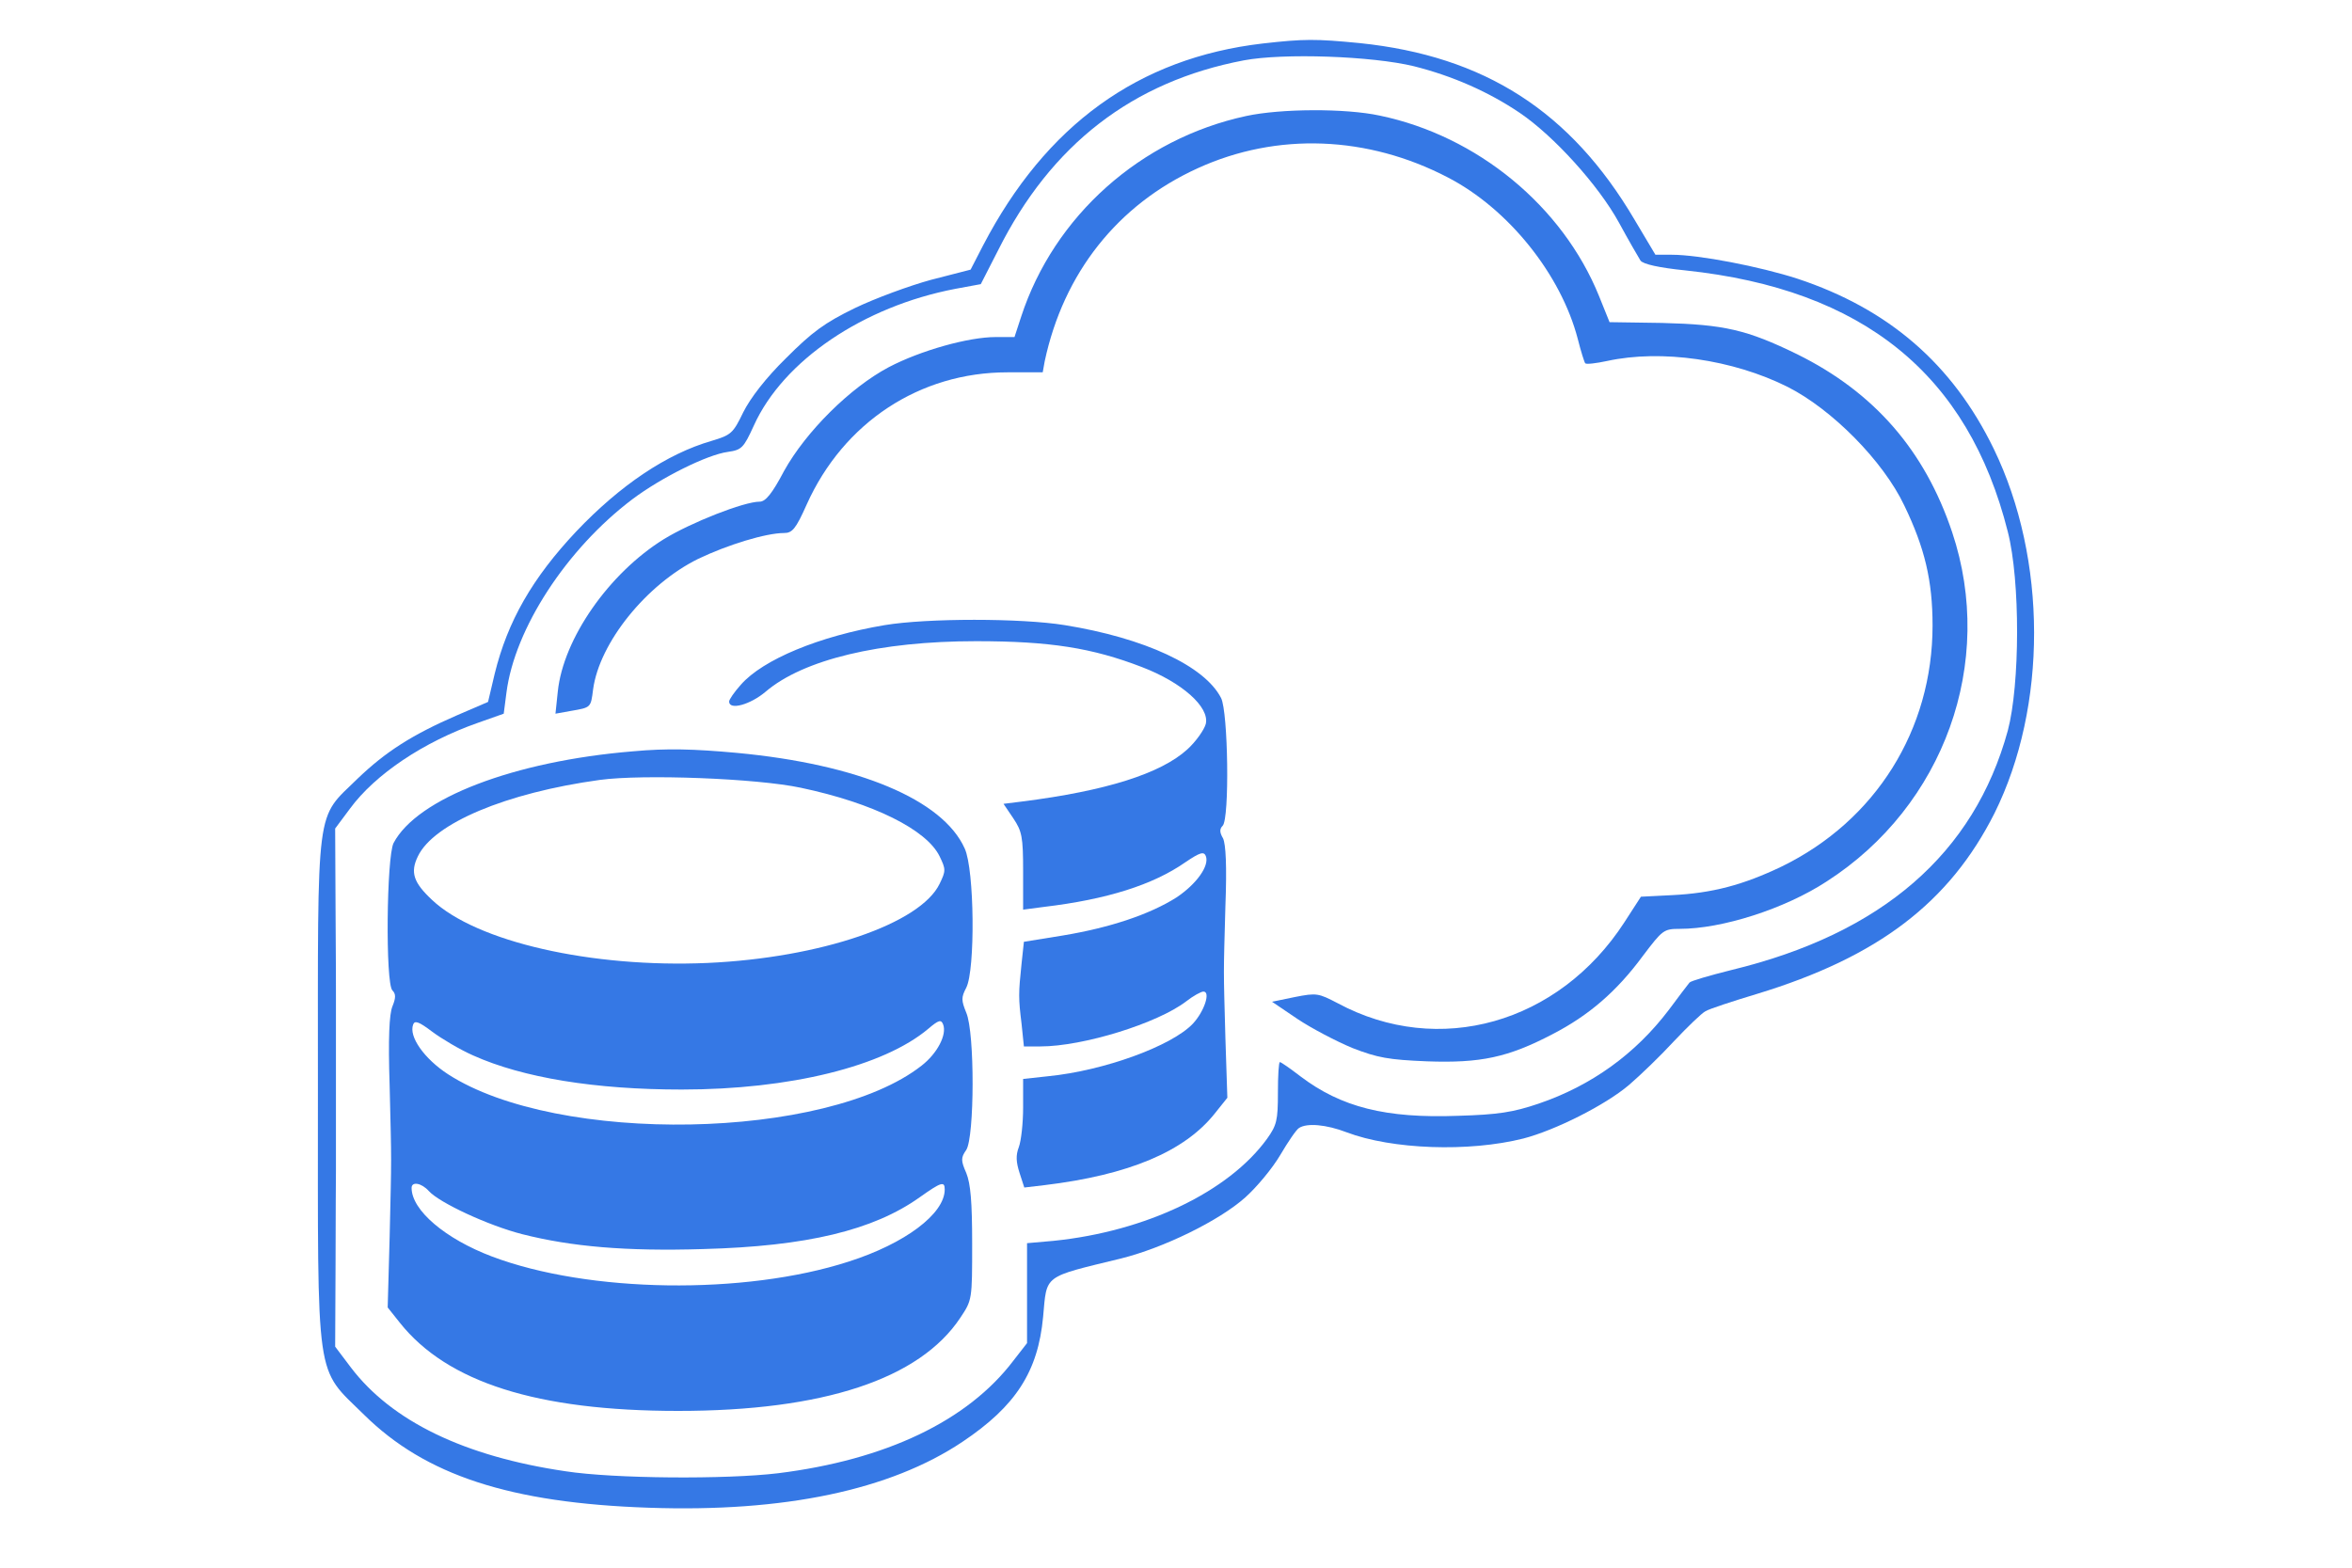
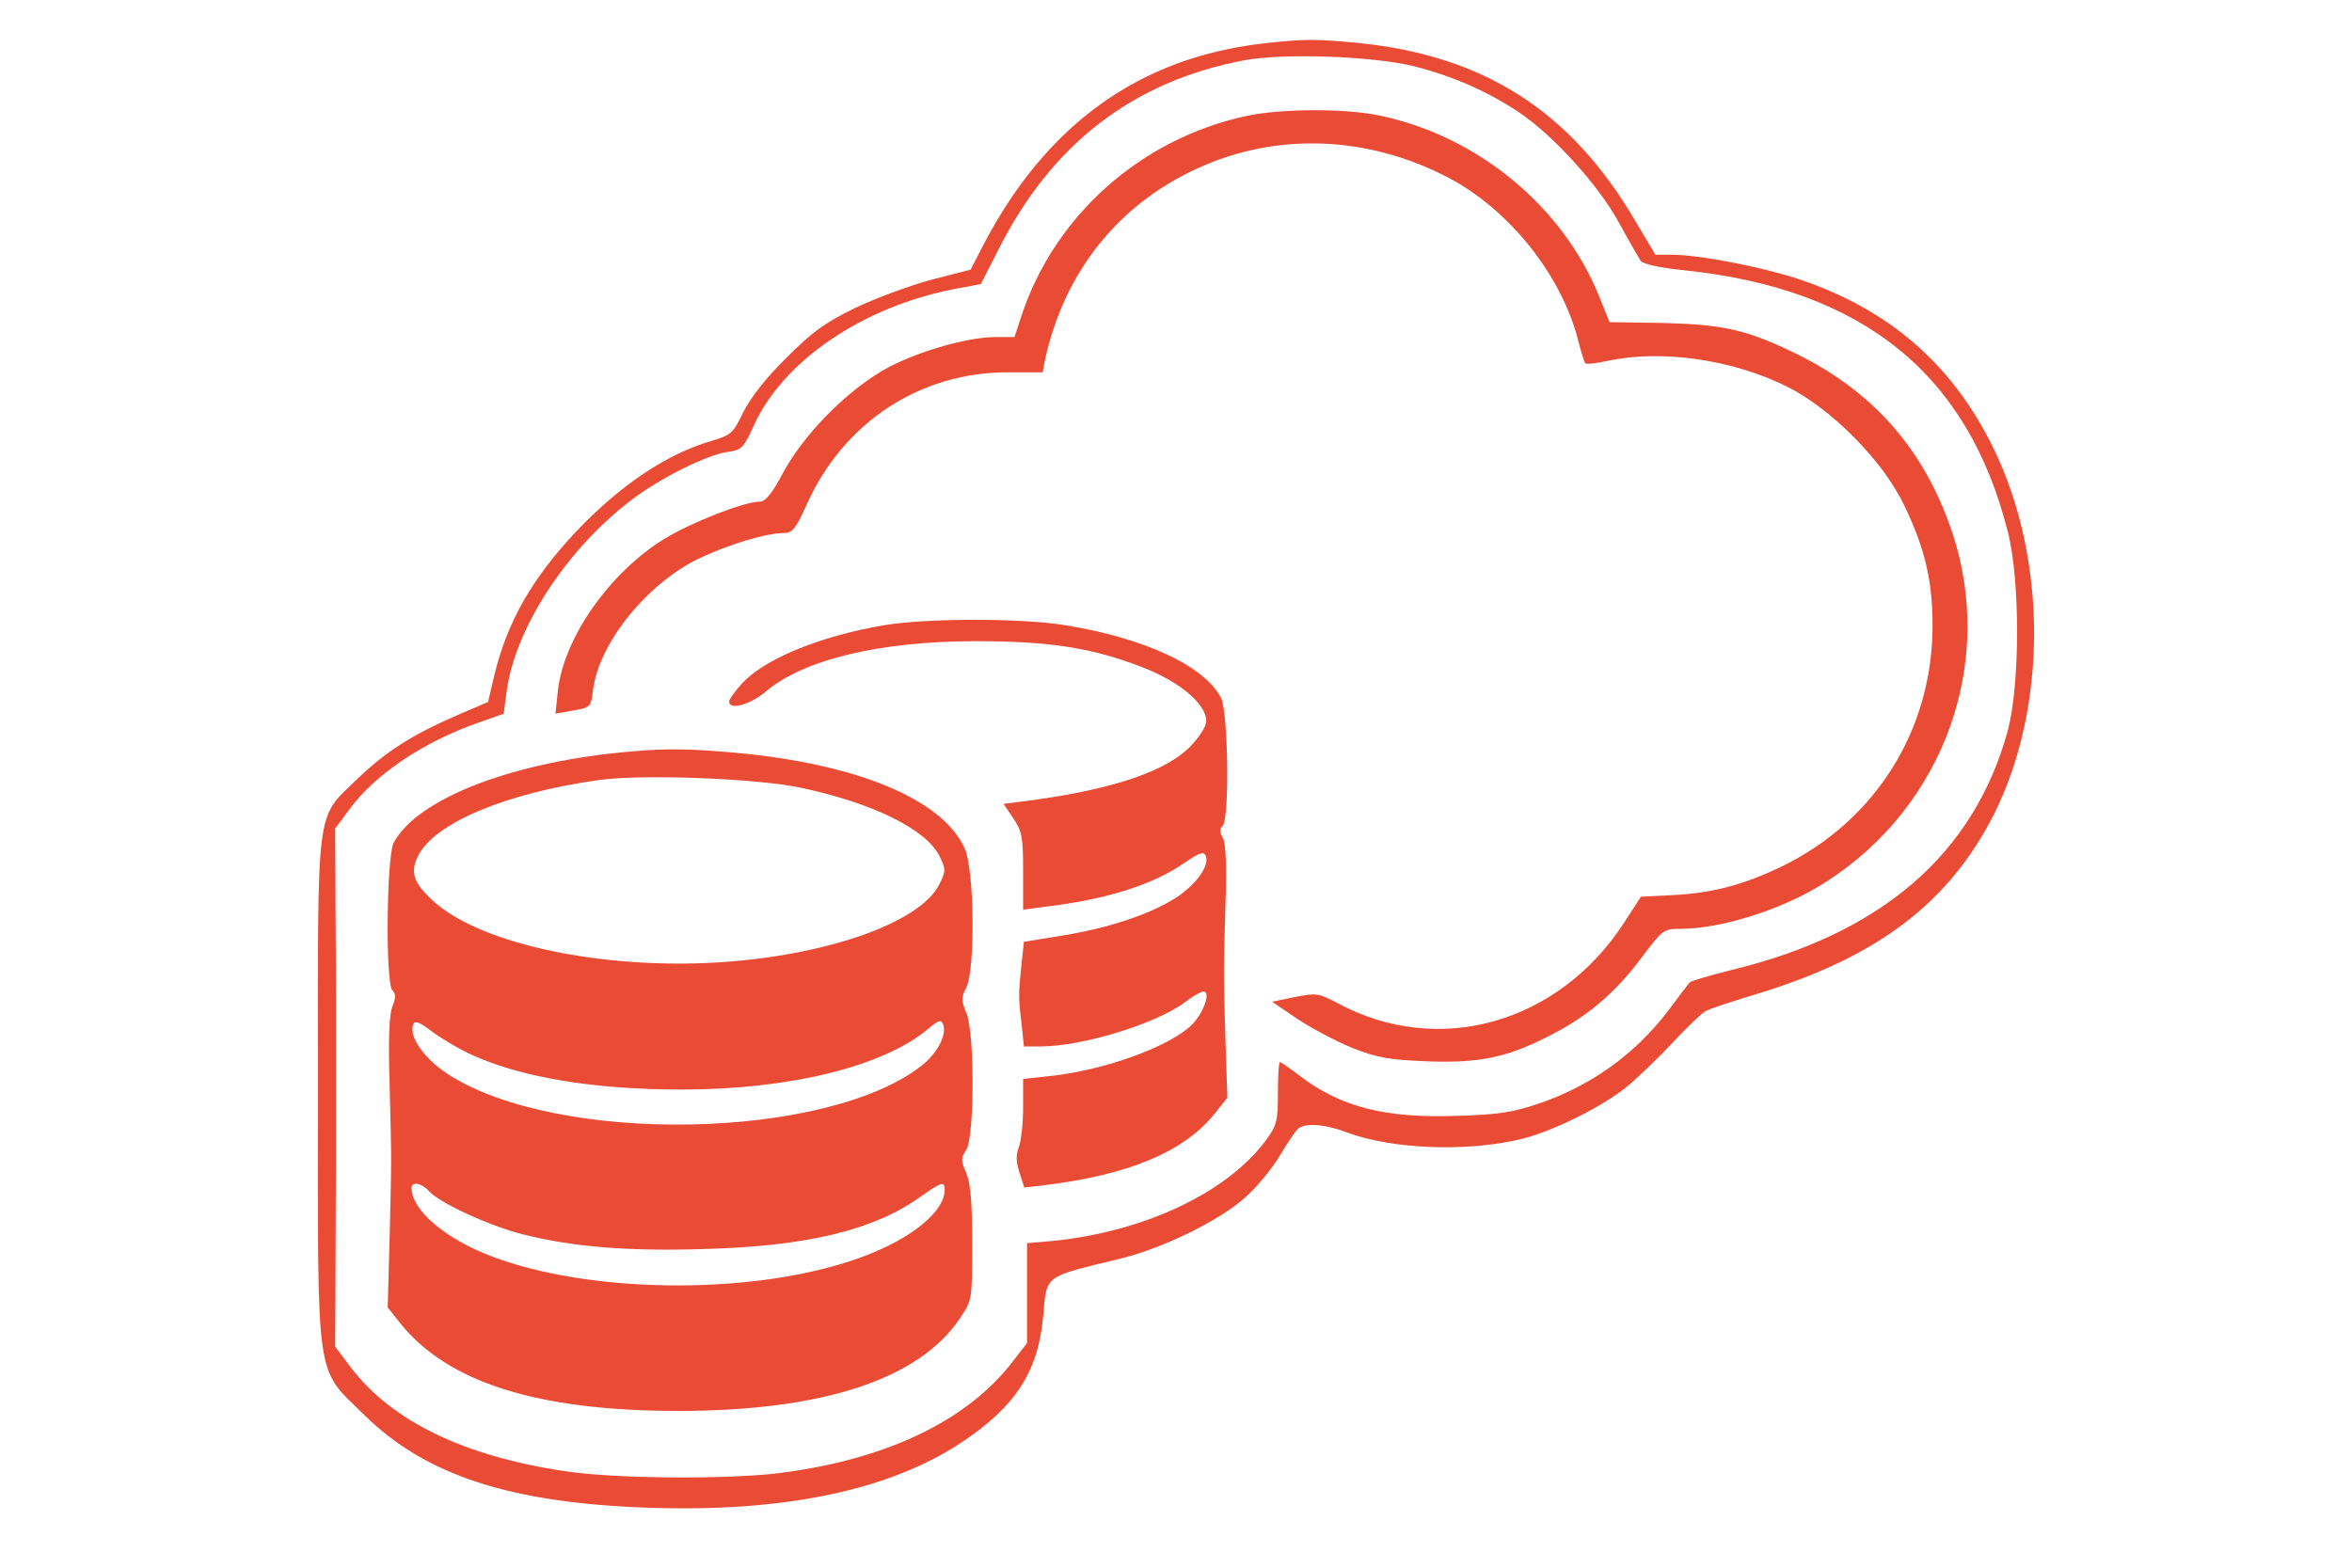
<svg xmlns="http://www.w3.org/2000/svg" version="1.0" width="600pt" height="400pt" viewBox="0 0 600 400" preserveAspectRatio="xMidYMid meet">
  <g transform="translate(0,400) scale(0.1,-0.1)" fill="#000000" stroke="none">
-     <path fill="#3578E5" d="M3221 3889 c-317 -37 -553 -208 -713 -515 l-32 -62 -101 -26 c-55 -15 -142 -47 -194 -72 -78 -38 -109 -61 -176 -128 -52 -51 -91 -102 -109 -138 -26 -54 -31 -58 -81 -73 -114 -33 -233 -113 -345 -231 -112 -119 -175 -229 -208 -363 l-17 -72 -79 -34 c-115 -50 -182 -93 -253 -161 -109 -107 -102 -52 -102 -793 0 -761 -8 -707 118 -831 156 -154 372 -225 726 -237 346 -12 616 45 800 168 136 91 193 179 206 319 10 109 -2 100 199 149 108 27 250 96 317 156 29 26 69 74 89 108 20 34 41 65 48 69 20 13 69 9 121 -11 116 -44 312 -51 451 -16 81 21 209 85 270 137 28 24 80 74 114 111 35 37 71 72 81 77 10 6 68 25 131 44 309 94 491 233 606 461 135 272 135 648 -2 930 -105 216 -268 357 -501 434 -96 31 -251 61 -320 61 l-42 0 -53 89 c-163 277 -383 418 -701 451 -113 11 -142 11 -248 -1z m386 -58 c99 -25 190 -65 270 -119 87 -59 201 -185 253 -280 25 -46 50 -89 55 -97 7 -9 46 -18 115 -25 453 -48 721 -265 822 -667 32 -125 31 -390 0 -507 -86 -314 -321 -518 -705 -611 -56 -14 -104 -28 -107 -32 -4 -5 -28 -36 -53 -70 -85 -112 -197 -193 -332 -239 -65 -22 -103 -28 -205 -31 -185 -7 -299 22 -403 101 -26 20 -49 36 -52 36 -3 0 -5 -35 -5 -78 0 -71 -3 -83 -28 -118 -98 -135 -309 -236 -544 -260 l-68 -6 0 -128 0 -127 -35 -45 c-117 -154 -326 -253 -600 -287 -132 -16 -419 -14 -542 5 -259 38 -444 128 -548 265 l-40 53 1 210 c0 116 1 223 1 239 0 46 0 426 0 445 0 9 0 109 -1 222 l-1 206 38 51 c64 87 187 170 327 219 l65 23 7 54 c21 163 153 366 321 493 73 55 191 114 244 121 35 5 40 10 66 67 75 166 279 304 514 349 l65 12 44 86 c135 270 343 431 627 485 101 19 327 11 434 -15z" />
-     <path fill="#3578E5" d="M3179 3704 c-269 -58 -490 -255 -574 -512 l-17 -52 -48 0 c-69 0 -191 -34 -273 -77 -98 -52 -211 -164 -267 -265 -30 -57 -47 -78 -62 -78 -40 0 -175 -53 -245 -96 -140 -87 -256 -254 -270 -388 l-6 -57 39 7 c52 9 51 8 57 55 16 119 136 268 268 333 75 36 173 66 219 66 21 0 30 10 58 73 94 209 288 337 512 337 l90 0 5 28 c48 225 186 400 391 493 202 92 433 83 638 -24 154 -80 288 -247 331 -412 8 -32 17 -60 19 -62 3 -3 28 0 56 6 138 30 320 4 460 -66 113 -57 244 -189 298 -303 52 -108 72 -191 72 -306 0 -266 -145 -498 -385 -615 -98 -47 -177 -68 -280 -73 l-79 -4 -42 -65 c-168 -259 -474 -345 -731 -207 -50 26 -54 27 -110 16 l-58 -12 65 -44 c36 -24 99 -57 140 -74 64 -25 93 -30 190 -34 137 -5 207 10 320 69 93 48 164 109 231 200 50 66 53 69 94 69 108 0 268 51 375 121 300 193 431 559 320 891 -70 209 -199 357 -395 454 -129 63 -187 76 -345 80 l-134 2 -27 67 c-93 229 -310 408 -559 460 -88 19 -253 18 -341 -1z" />
-     <path fill="#3578E5" d="M2257 2405 c-167 -28 -311 -88 -367 -152 -17 -19 -30 -38 -30 -43 0 -23 54 -8 93 25 96 82 291 129 537 129 188 0 296 -17 423 -66 102 -39 173 -102 163 -145 -4 -15 -25 -45 -47 -65 -68 -62 -208 -106 -421 -133 l-48 -6 25 -37 c22 -33 25 -47 25 -135 l0 -98 53 7 c160 19 278 56 361 114 37 25 47 28 52 16 10 -25 -24 -72 -75 -106 -68 -43 -169 -77 -290 -97 l-99 -16 -6 -56 c-8 -76 -8 -88 0 -153 l6 -58 42 0 c109 0 299 59 372 115 18 14 38 25 44 25 19 0 2 -51 -27 -82 -54 -57 -227 -120 -369 -134 l-64 -7 0 -73 c0 -40 -5 -85 -11 -101 -8 -21 -7 -38 2 -66 l12 -37 51 6 c216 26 358 86 435 183 l32 40 -5 153 c-5 185 -5 151 0 335 4 104 1 159 -6 174 -9 15 -9 24 -1 32 18 18 14 291 -4 326 -42 82 -195 153 -399 186 -111 18 -351 18 -459 0z" />
-     <path fill="#3578E5" d="M1615 2083 c-304 -25 -551 -120 -611 -234 -18 -36 -21 -358 -3 -376 9 -9 9 -19 0 -41 -8 -20 -11 -81 -7 -203 5 -209 5 -166 0 -385 l-5 -180 31 -39 c121 -152 350 -225 710 -225 370 0 616 81 720 238 30 45 30 46 30 189 0 106 -4 153 -15 180 -14 32 -14 39 0 59 21 33 22 299 0 350 -13 32 -13 39 0 64 23 45 21 301 -4 355 -56 125 -272 215 -581 244 -110 10 -178 12 -265 4z m428 -93 c185 -39 321 -107 354 -175 16 -33 16 -37 0 -70 -49 -102 -304 -189 -592 -202 -296 -13 -590 54 -703 161 -47 44 -56 70 -36 111 40 84 224 162 464 195 110 15 401 4 513 -20z m-836 -683 c127 -57 311 -87 532 -87 276 0 515 59 629 155 27 23 33 24 38 11 10 -26 -15 -74 -55 -105 -242 -190 -928 -203 -1208 -22 -60 39 -101 96 -89 127 4 11 15 7 48 -18 24 -18 71 -46 105 -61z m-113 -346 c27 -30 152 -88 238 -110 126 -32 265 -44 462 -38 264 7 434 48 552 132 55 39 64 42 64 20 0 -62 -101 -138 -245 -184 -266 -86 -664 -80 -910 13 -119 45 -205 118 -205 175 0 17 25 13 44 -8z" />
+     <path fill="#EA4B35" d="M3221 3889 c-317 -37 -553 -208 -713 -515 l-32 -62 -101 -26 c-55 -15 -142 -47 -194 -72 -78 -38 -109 -61 -176 -128 -52 -51 -91 -102 -109 -138 -26 -54 -31 -58 -81 -73 -114 -33 -233 -113 -345 -231 -112 -119 -175 -229 -208 -363 l-17 -72 -79 -34 c-115 -50 -182 -93 -253 -161 -109 -107 -102 -52 -102 -793 0 -761 -8 -707 118 -831 156 -154 372 -225 726 -237 346 -12 616 45 800 168 136 91 193 179 206 319 10 109 -2 100 199 149 108 27 250 96 317 156 29 26 69 74 89 108 20 34 41 65 48 69 20 13 69 9 121 -11 116 -44 312 -51 451 -16 81 21 209 85 270 137 28 24 80 74 114 111 35 37 71 72 81 77 10 6 68 25 131 44 309 94 491 233 606 461 135 272 135 648 -2 930 -105 216 -268 357 -501 434 -96 31 -251 61 -320 61 l-42 0 -53 89 c-163 277 -383 418 -701 451 -113 11 -142 11 -248 -1z m386 -58 c99 -25 190 -65 270 -119 87 -59 201 -185 253 -280 25 -46 50 -89 55 -97 7 -9 46 -18 115 -25 453 -48 721 -265 822 -667 32 -125 31 -390 0 -507 -86 -314 -321 -518 -705 -611 -56 -14 -104 -28 -107 -32 -4 -5 -28 -36 -53 -70 -85 -112 -197 -193 -332 -239 -65 -22 -103 -28 -205 -31 -185 -7 -299 22 -403 101 -26 20 -49 36 -52 36 -3 0 -5 -35 -5 -78 0 -71 -3 -83 -28 -118 -98 -135 -309 -236 -544 -260 l-68 -6 0 -128 0 -127 -35 -45 c-117 -154 -326 -253 -600 -287 -132 -16 -419 -14 -542 5 -259 38 -444 128 -548 265 l-40 53 1 210 c0 116 1 223 1 239 0 46 0 426 0 445 0 9 0 109 -1 222 l-1 206 38 51 c64 87 187 170 327 219 l65 23 7 54 c21 163 153 366 321 493 73 55 191 114 244 121 35 5 40 10 66 67 75 166 279 304 514 349 l65 12 44 86 c135 270 343 431 627 485 101 19 327 11 434 -15z" />
+     <path fill="#EA4B35" d="M3179 3704 c-269 -58 -490 -255 -574 -512 l-17 -52 -48 0 c-69 0 -191 -34 -273 -77 -98 -52 -211 -164 -267 -265 -30 -57 -47 -78 -62 -78 -40 0 -175 -53 -245 -96 -140 -87 -256 -254 -270 -388 l-6 -57 39 7 c52 9 51 8 57 55 16 119 136 268 268 333 75 36 173 66 219 66 21 0 30 10 58 73 94 209 288 337 512 337 l90 0 5 28 c48 225 186 400 391 493 202 92 433 83 638 -24 154 -80 288 -247 331 -412 8 -32 17 -60 19 -62 3 -3 28 0 56 6 138 30 320 4 460 -66 113 -57 244 -189 298 -303 52 -108 72 -191 72 -306 0 -266 -145 -498 -385 -615 -98 -47 -177 -68 -280 -73 l-79 -4 -42 -65 c-168 -259 -474 -345 -731 -207 -50 26 -54 27 -110 16 l-58 -12 65 -44 c36 -24 99 -57 140 -74 64 -25 93 -30 190 -34 137 -5 207 10 320 69 93 48 164 109 231 200 50 66 53 69 94 69 108 0 268 51 375 121 300 193 431 559 320 891 -70 209 -199 357 -395 454 -129 63 -187 76 -345 80 l-134 2 -27 67 c-93 229 -310 408 -559 460 -88 19 -253 18 -341 -1z" />
+     <path fill="#EA4B35" d="M2257 2405 c-167 -28 -311 -88 -367 -152 -17 -19 -30 -38 -30 -43 0 -23 54 -8 93 25 96 82 291 129 537 129 188 0 296 -17 423 -66 102 -39 173 -102 163 -145 -4 -15 -25 -45 -47 -65 -68 -62 -208 -106 -421 -133 l-48 -6 25 -37 c22 -33 25 -47 25 -135 l0 -98 53 7 c160 19 278 56 361 114 37 25 47 28 52 16 10 -25 -24 -72 -75 -106 -68 -43 -169 -77 -290 -97 l-99 -16 -6 -56 c-8 -76 -8 -88 0 -153 l6 -58 42 0 c109 0 299 59 372 115 18 14 38 25 44 25 19 0 2 -51 -27 -82 -54 -57 -227 -120 -369 -134 l-64 -7 0 -73 c0 -40 -5 -85 -11 -101 -8 -21 -7 -38 2 -66 l12 -37 51 6 c216 26 358 86 435 183 l32 40 -5 153 c-5 185 -5 151 0 335 4 104 1 159 -6 174 -9 15 -9 24 -1 32 18 18 14 291 -4 326 -42 82 -195 153 -399 186 -111 18 -351 18 -459 0z" />
+     <path fill="#EA4B35" d="M1615 2083 c-304 -25 -551 -120 -611 -234 -18 -36 -21 -358 -3 -376 9 -9 9 -19 0 -41 -8 -20 -11 -81 -7 -203 5 -209 5 -166 0 -385 l-5 -180 31 -39 c121 -152 350 -225 710 -225 370 0 616 81 720 238 30 45 30 46 30 189 0 106 -4 153 -15 180 -14 32 -14 39 0 59 21 33 22 299 0 350 -13 32 -13 39 0 64 23 45 21 301 -4 355 -56 125 -272 215 -581 244 -110 10 -178 12 -265 4z m428 -93 c185 -39 321 -107 354 -175 16 -33 16 -37 0 -70 -49 -102 -304 -189 -592 -202 -296 -13 -590 54 -703 161 -47 44 -56 70 -36 111 40 84 224 162 464 195 110 15 401 4 513 -20z m-836 -683 c127 -57 311 -87 532 -87 276 0 515 59 629 155 27 23 33 24 38 11 10 -26 -15 -74 -55 -105 -242 -190 -928 -203 -1208 -22 -60 39 -101 96 -89 127 4 11 15 7 48 -18 24 -18 71 -46 105 -61z m-113 -346 c27 -30 152 -88 238 -110 126 -32 265 -44 462 -38 264 7 434 48 552 132 55 39 64 42 64 20 0 -62 -101 -138 -245 -184 -266 -86 -664 -80 -910 13 -119 45 -205 118 -205 175 0 17 25 13 44 -8z" />
  </g>
</svg>
